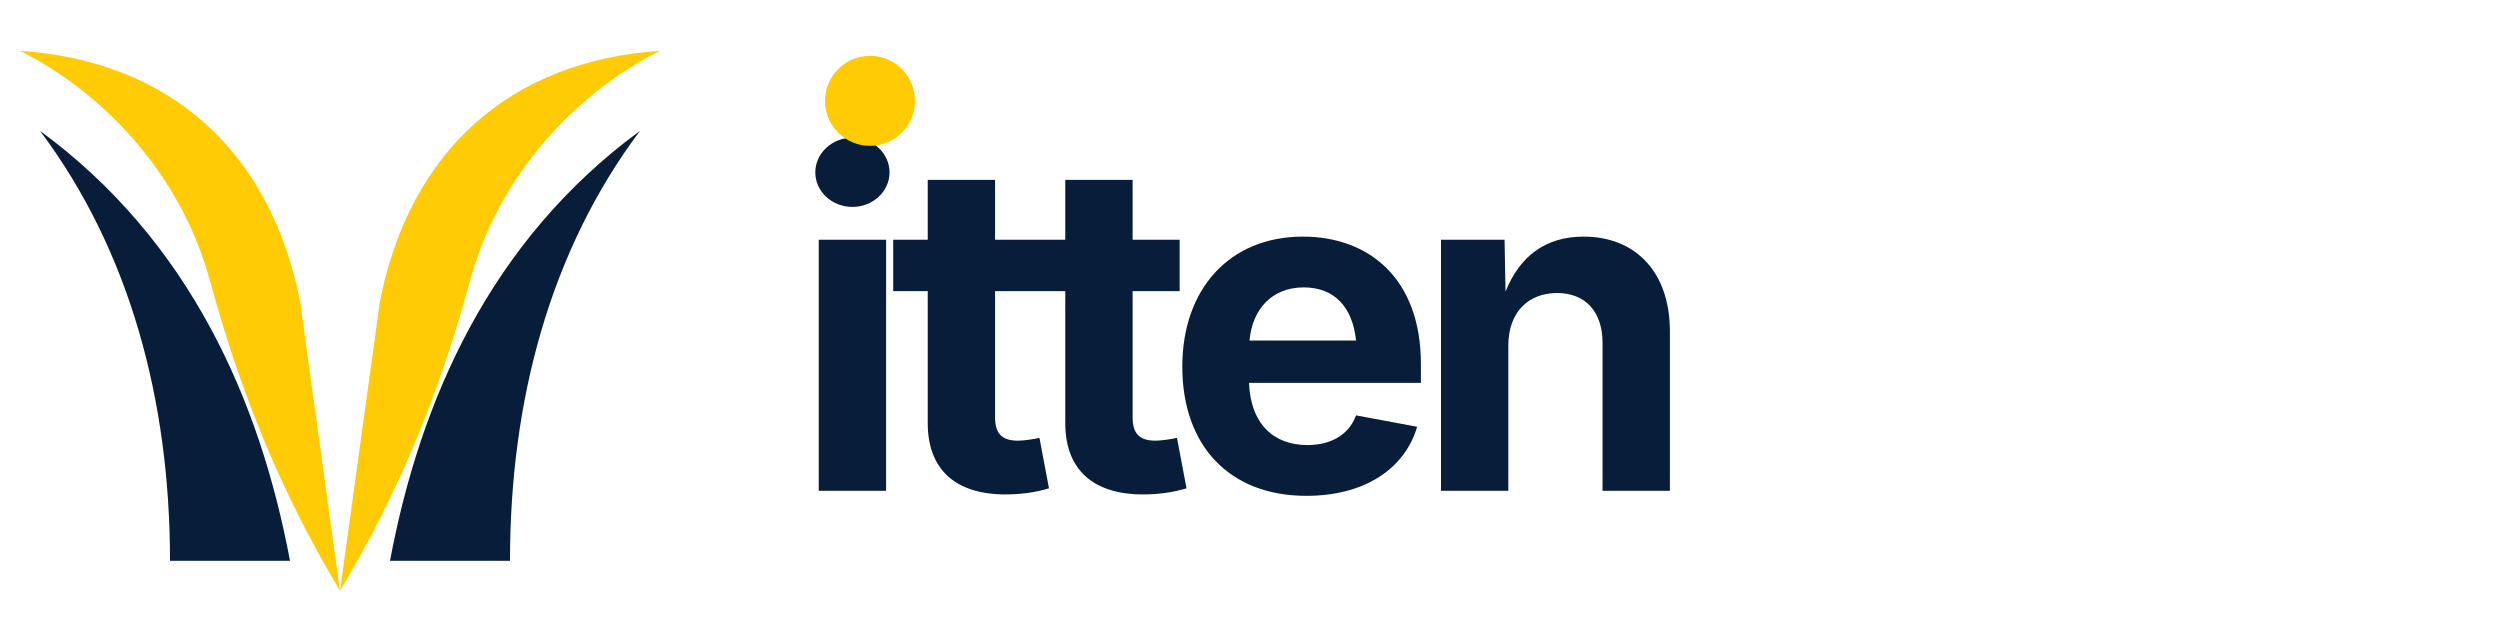
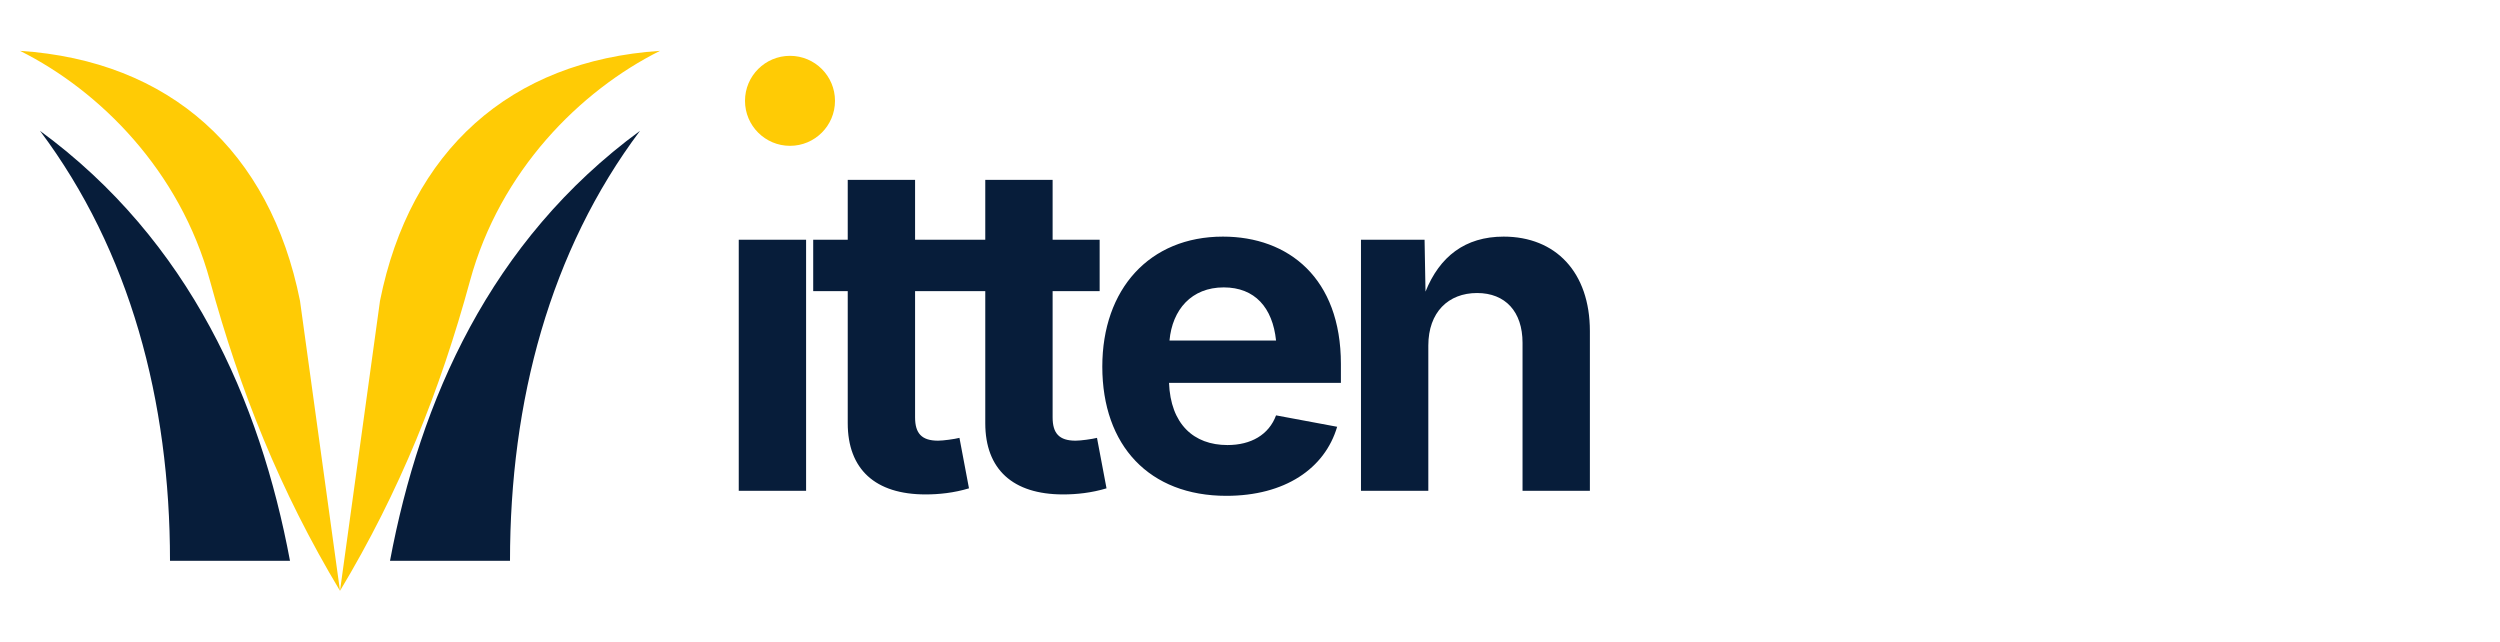
<svg xmlns="http://www.w3.org/2000/svg" width="300" height="77" viewBox="0 0 250 64" role="img" aria-labelledby="title desc">
  <path d="M2 5c15 1 25 10 28 25l4 29c-6-10-10-20-13-31C18 17 10 9 2 5Z" fill="#ffcb05" />
  <path d="M66 5C51 6 41 15 38 30l-4 29c6-10 10-20 13-31C50 17 58 9 66 5Z" fill="#ffcb05" />
  <path d="M4 13c9 12 13 27 13 43h12C26 40 19 24 4 13Z" fill="#071d3a" />
  <path d="M64 13C55 25 51 40 51 56H39c3-16 10-32 25-43Z" fill="#071d3a" />
-   <text x="79" y="49" fill="#071d3a" font-family="Geist, Inter, Arial, sans-serif" font-size="46" font-weight="700" letter-spacing="-2.6">itten</text>
-   <circle cx="87" cy="10" r="4.5" fill="#ffcb05" />
+   <text x="71" y="49" fill="#071d3a" font-family="Geist, Inter, Arial, sans-serif" font-size="46" font-weight="700" letter-spacing="-2.6">ıtten</text>
+   <circle cx="79" cy="10" r="4.5" fill="#ffcb05" />
</svg>
